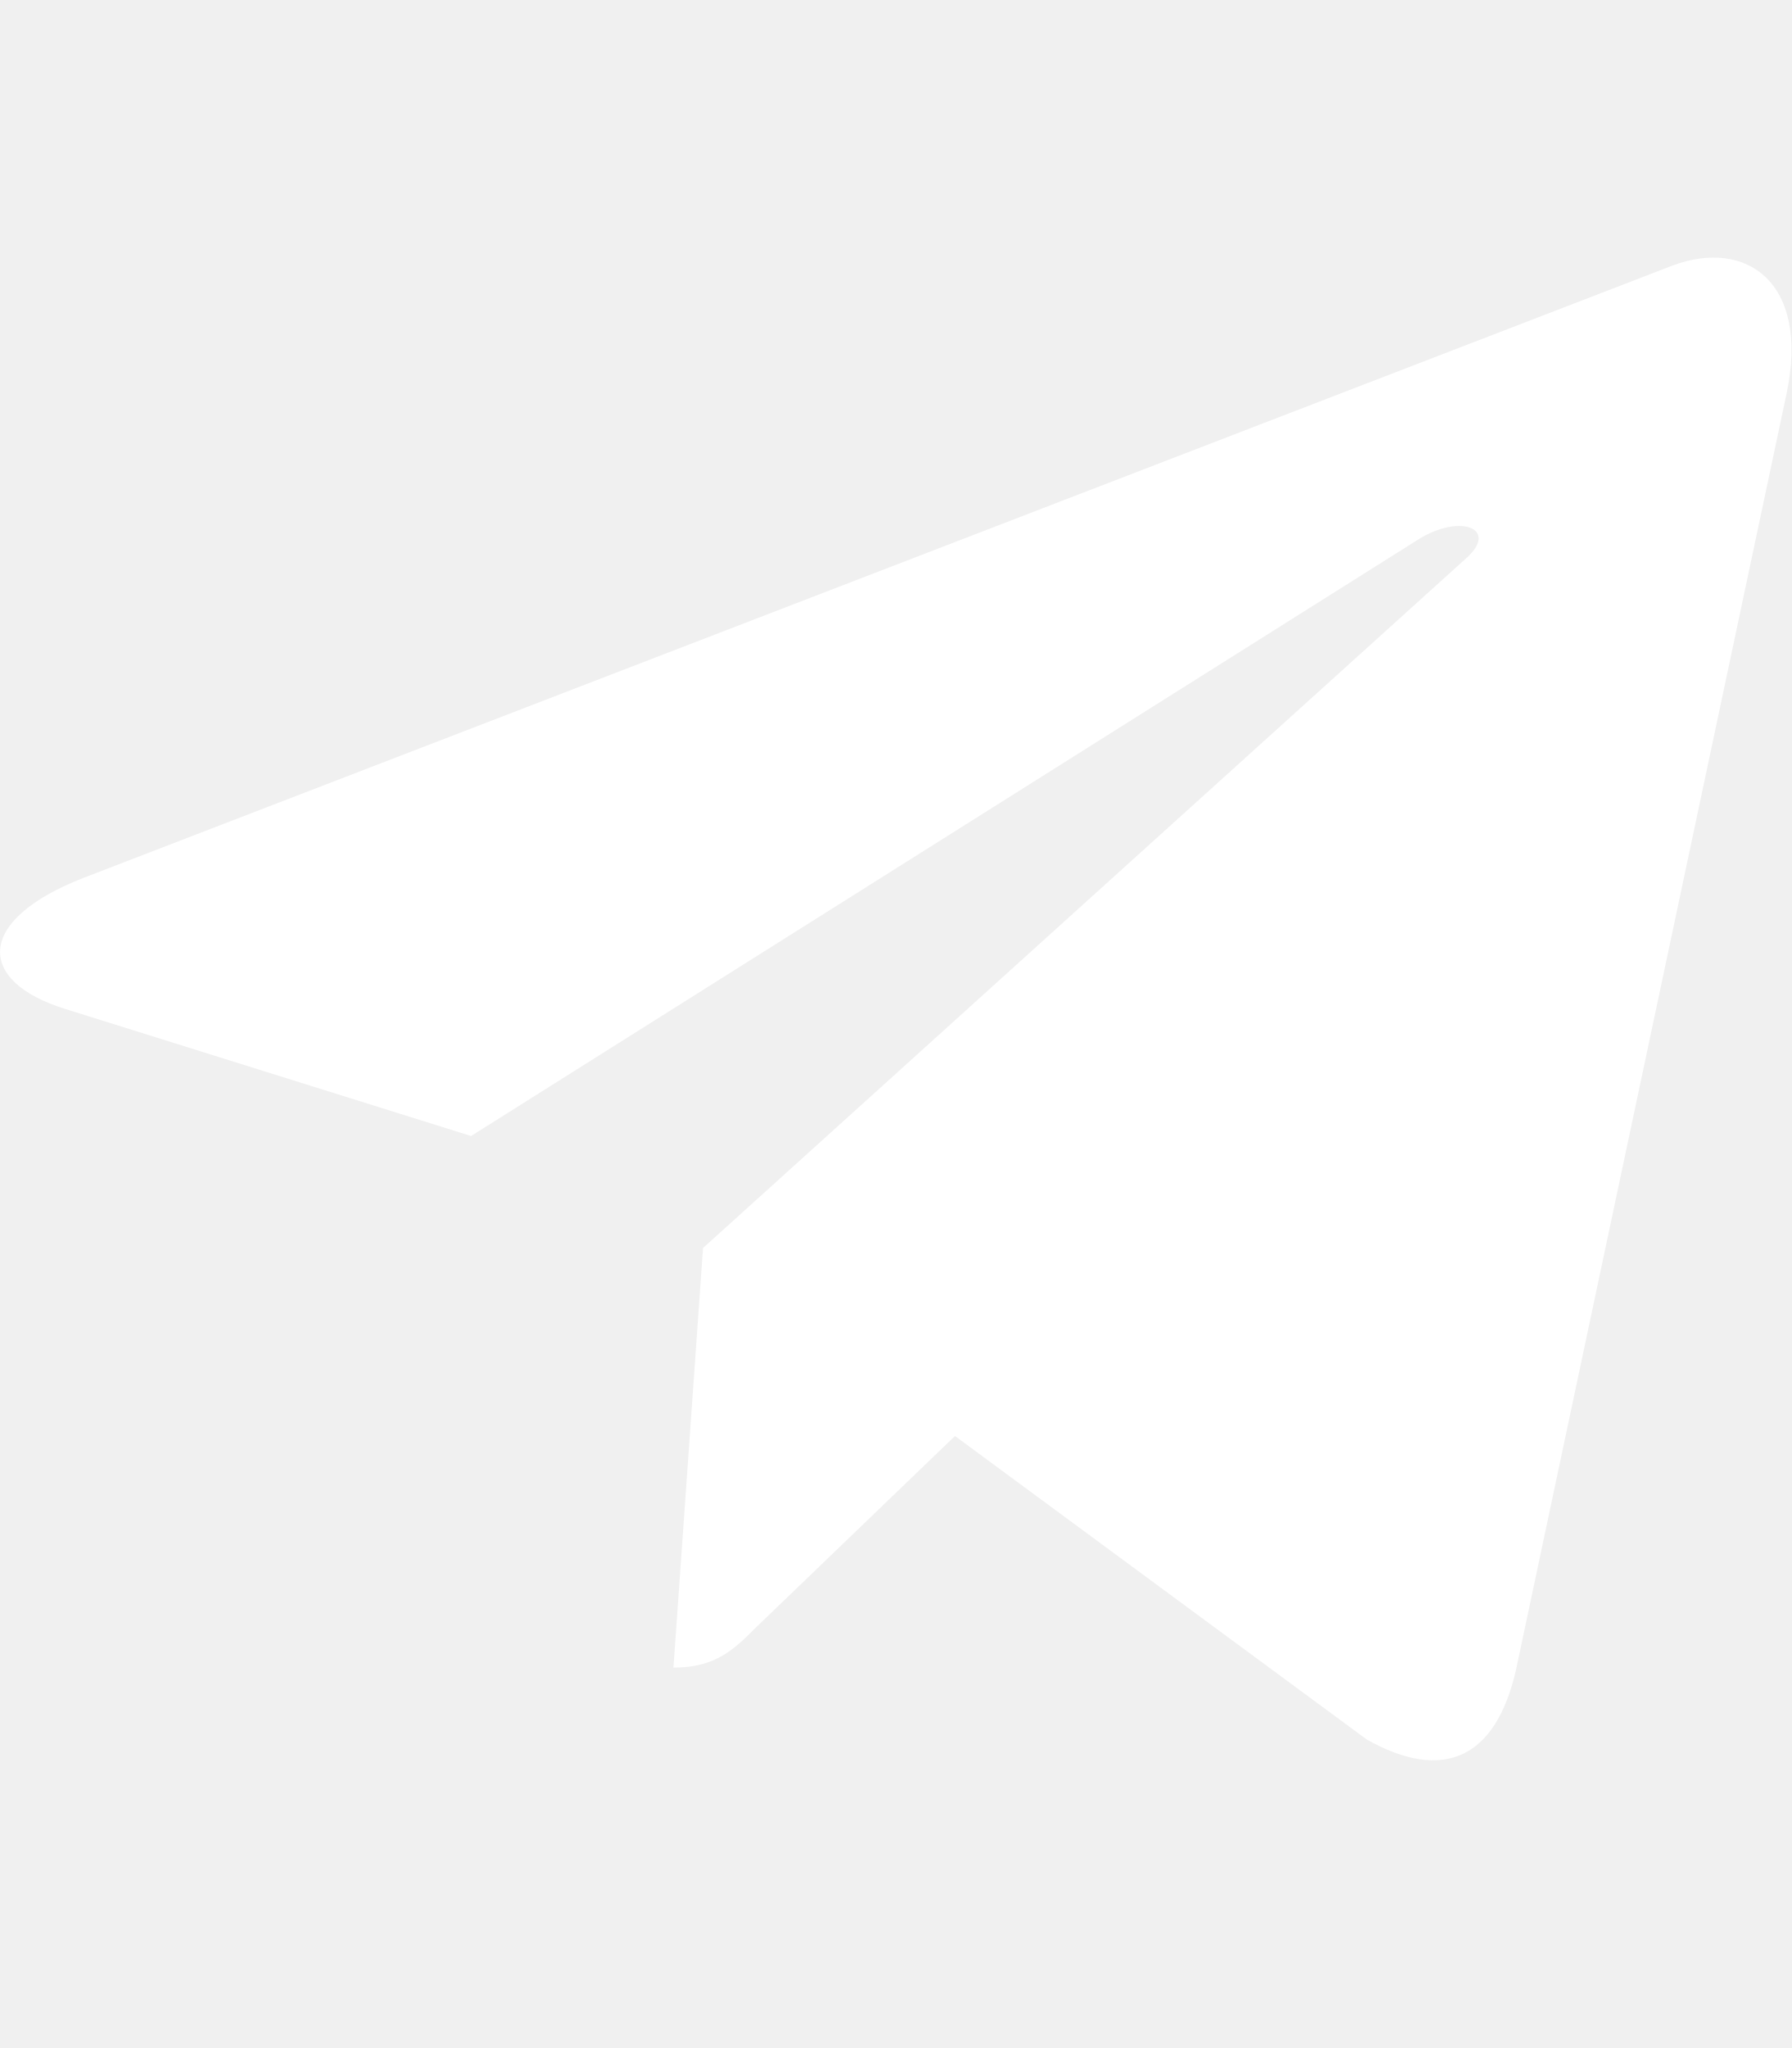
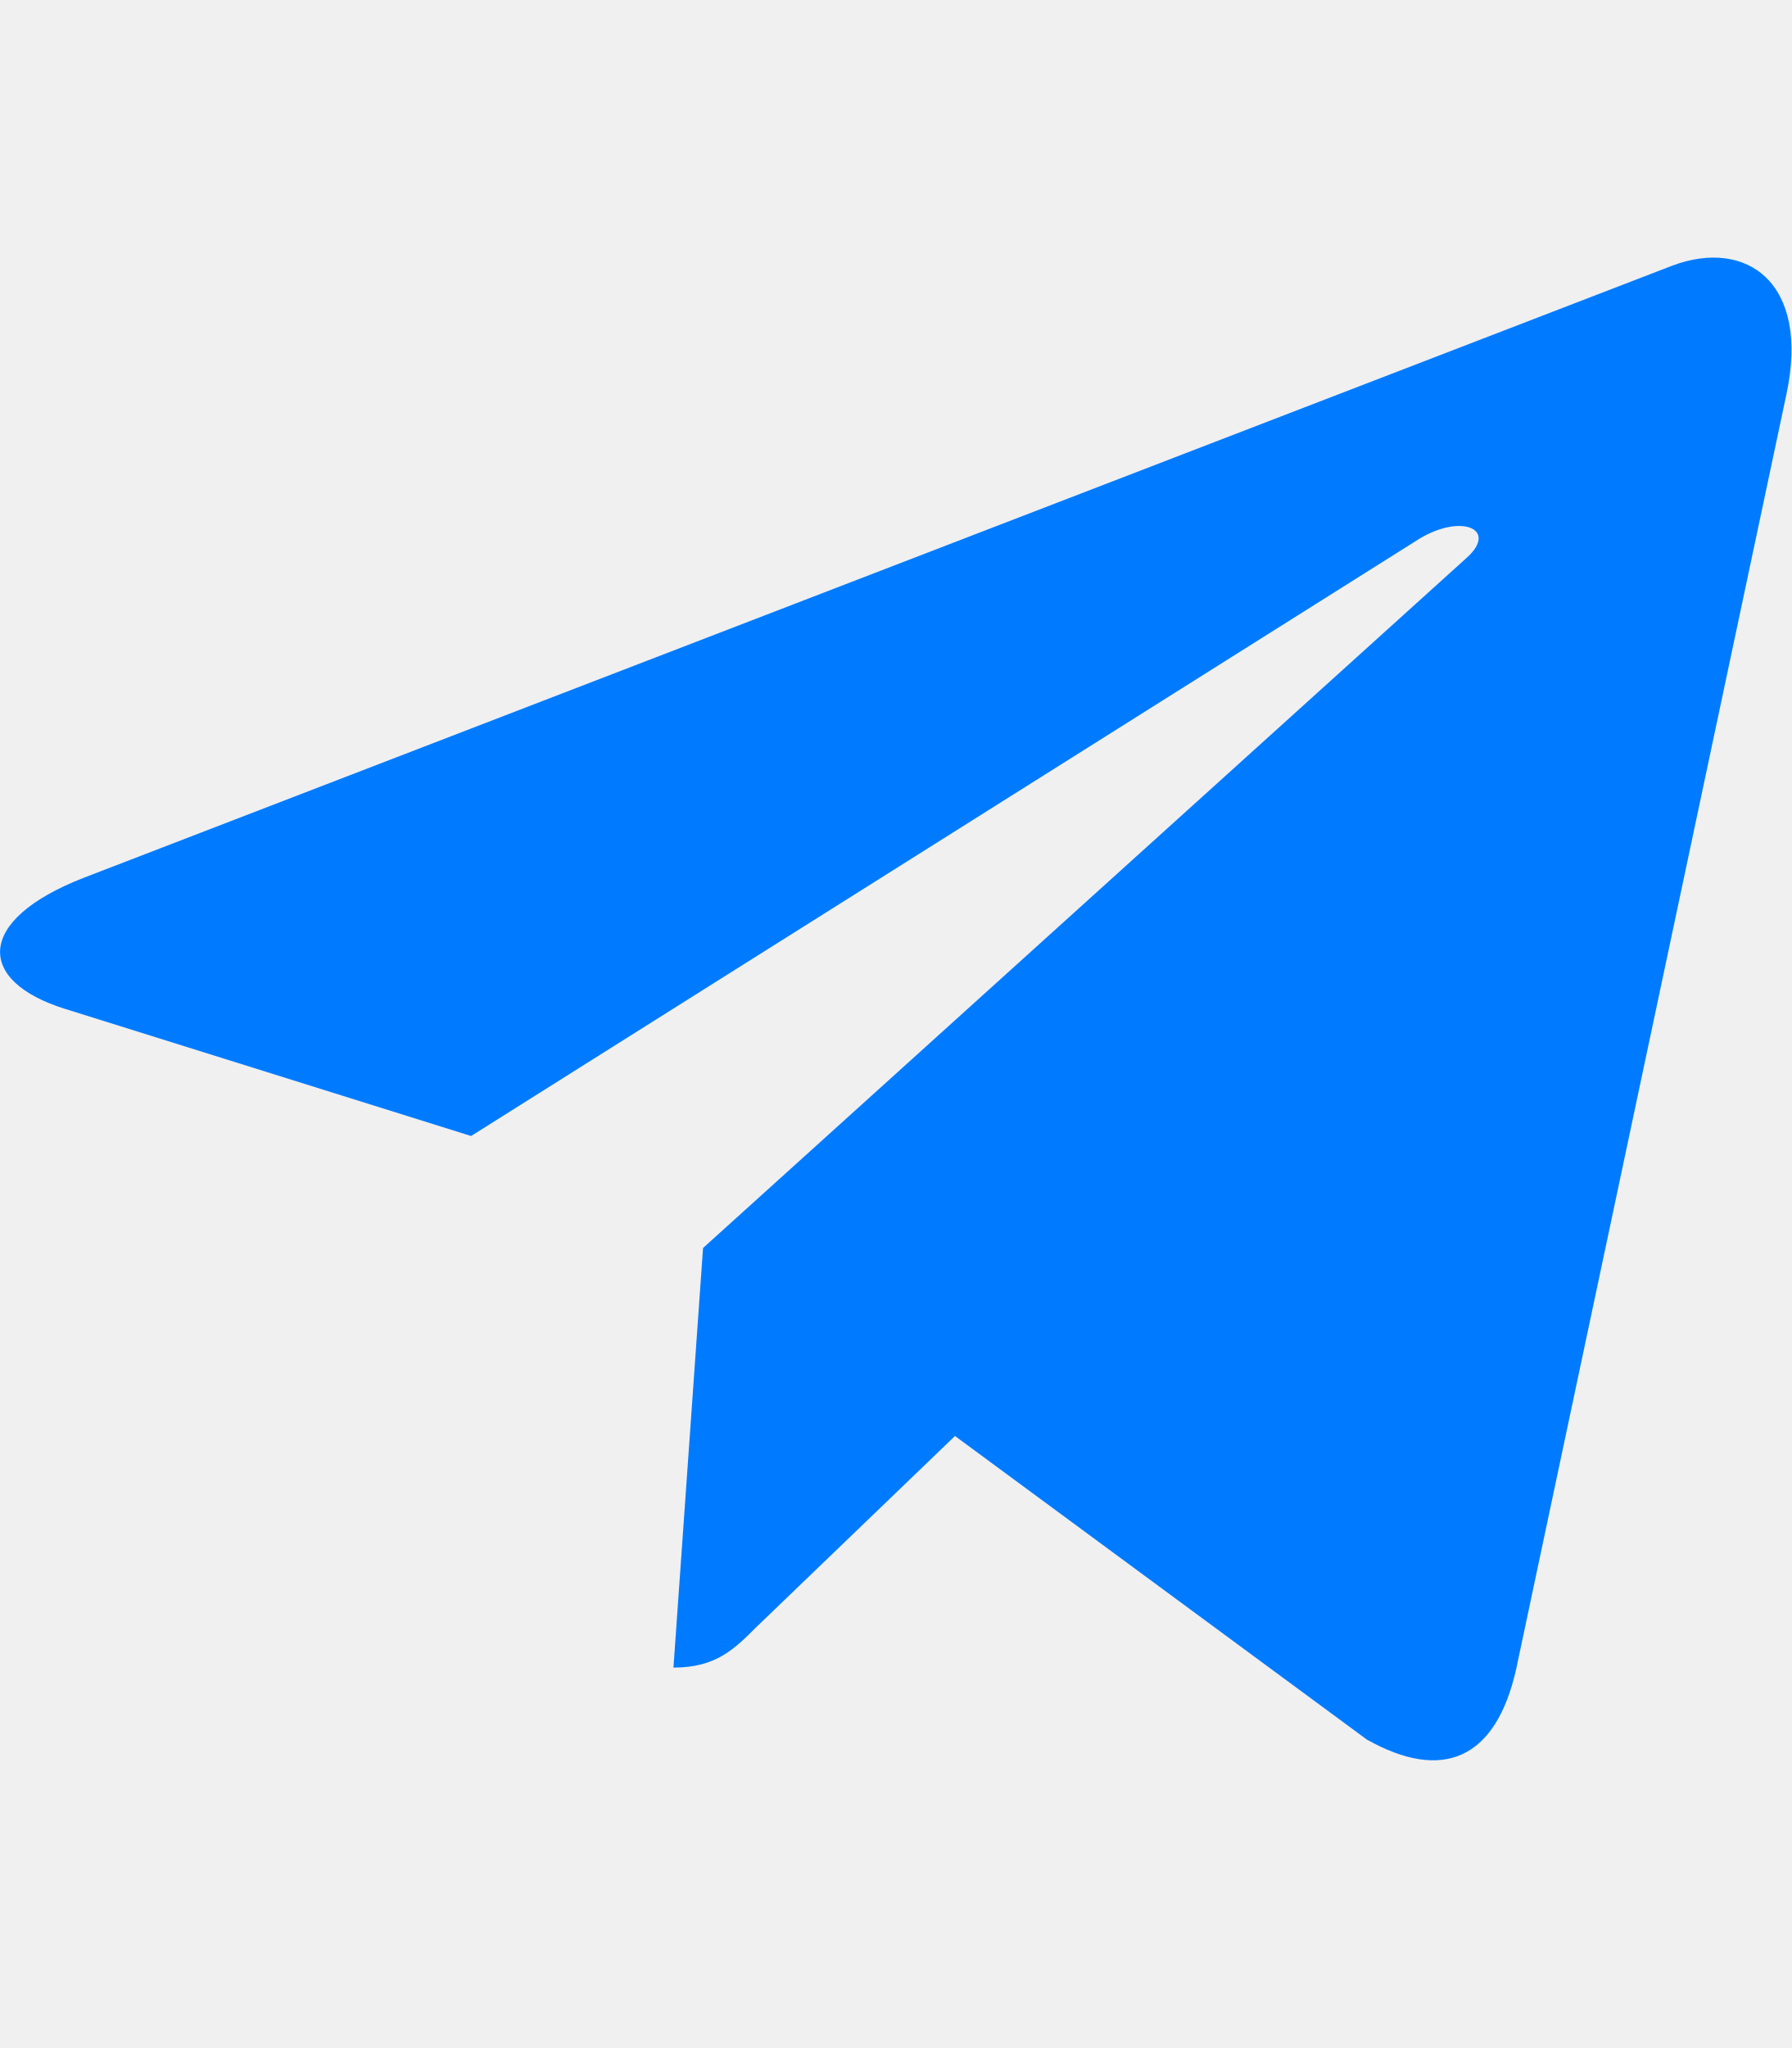
<svg xmlns="http://www.w3.org/2000/svg" aria-hidden="true" focusable="false" data-prefix="fab" data-icon="telegram-plane" class="svg-inline--fa fa-telegram-plane fa-w-14" role="img" viewBox="0 0 448 512">
-   <path fill="white" d="M446.7 98.6l-67.6 318.8c-5.1 22.5-18.4 28.1-37.3 17.5l-103-75.9-49.7 47.8c-5.5 5.5-10.1 10.1-20.7 10.1l7.4-104.9 190.9-172.5c8.3-7.4-1.8-11.5-12.9-4.1L117.8 284 16.2 252.2c-22.1-6.9-22.5-22.1 4.6-32.7L418.2 66.4c18.4-6.9 34.5 4.1 28.5 32.2z" />
+   <path fill="#007bff" d="M446.7 98.6l-67.6 318.8c-5.1 22.5-18.4 28.1-37.3 17.5l-103-75.9-49.7 47.8c-5.5 5.5-10.1 10.1-20.7 10.1l7.4-104.9 190.9-172.5c8.3-7.4-1.8-11.5-12.9-4.1L117.8 284 16.2 252.2c-22.1-6.9-22.5-22.1 4.6-32.7L418.2 66.4c18.4-6.9 34.5 4.1 28.5 32.2z">
+   </path>
</svg>
